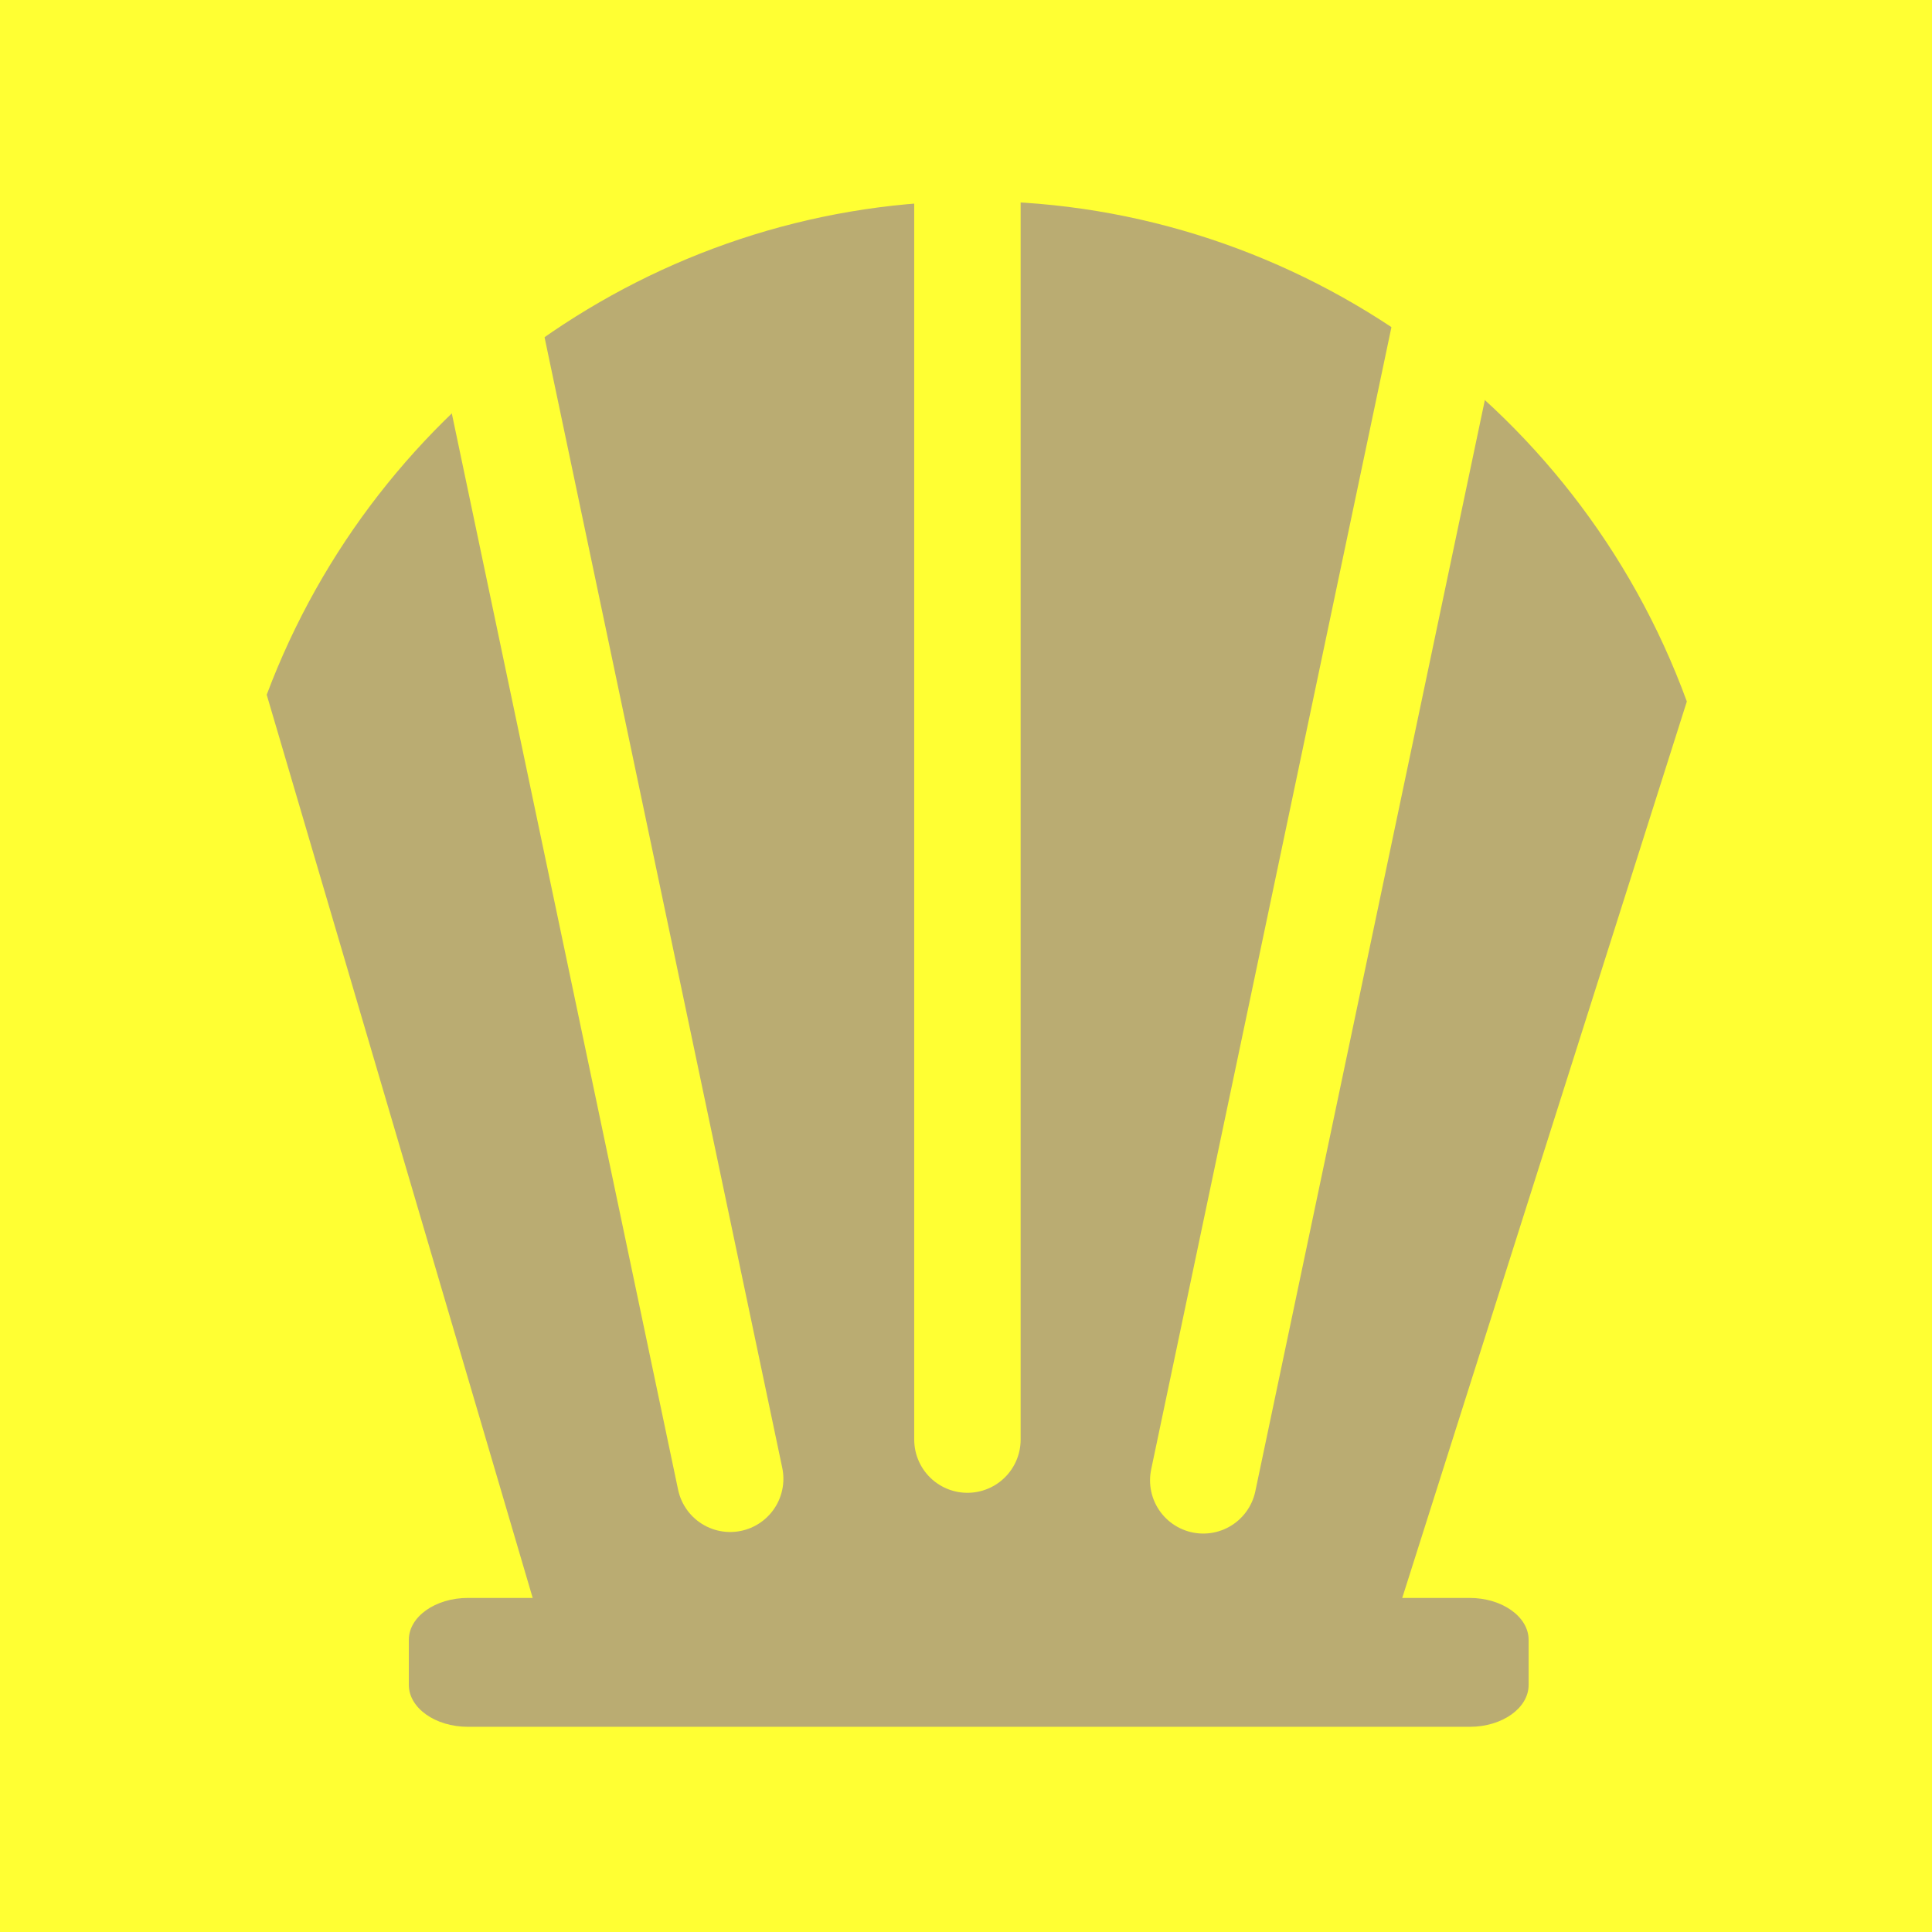
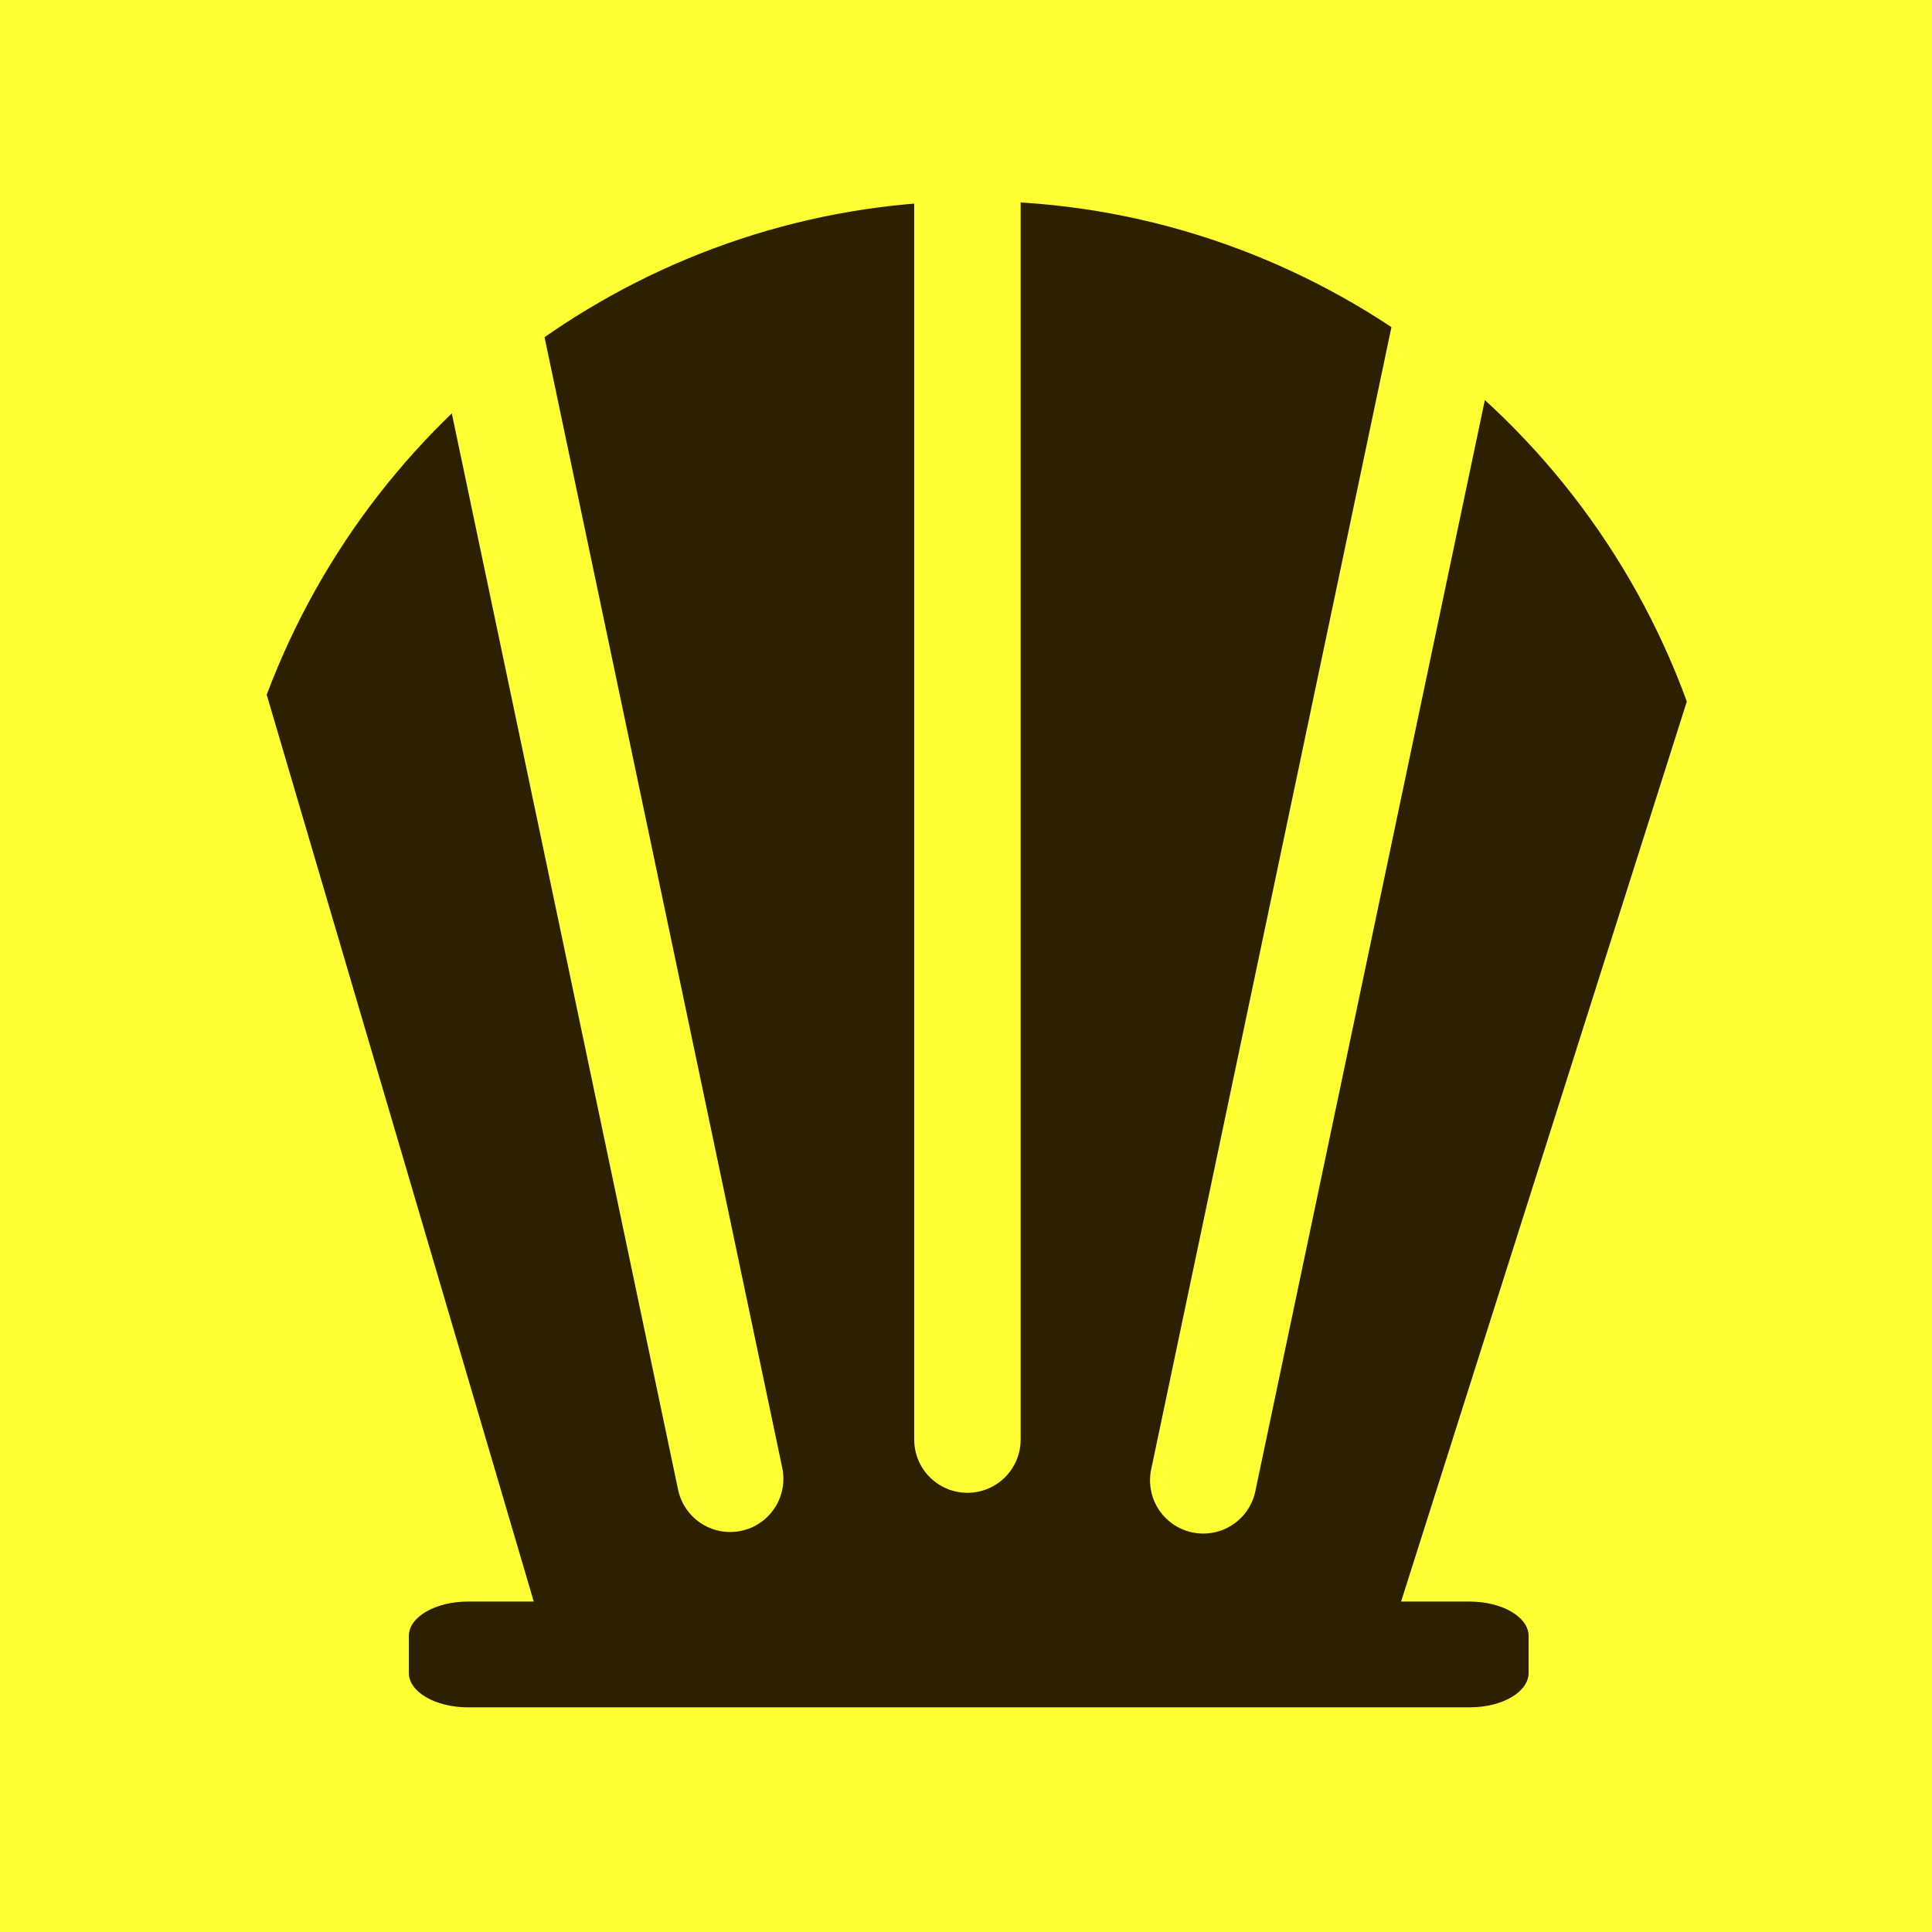
<svg xmlns="http://www.w3.org/2000/svg" version="1.1" id="Layer_1" x="0px" y="0px" viewBox="0 0 1488.6 1488.6" style="enable-background:new 0 0 1488.6 1488.6;" xml:space="preserve">
  <style type="text/css">
	.st0{fill:#FFFF33;}
- 	.st1{fill:#BAAC72;}
+ 	.st1{fill:#2D2000;}
	.st2{fill:#827850;}
	.st3{fill:none;stroke:#FFFF33;stroke-width:82;stroke-linecap:round;stroke-miterlimit:10;}
</style>
  <g>
    <path class="st0" d="M1495.3,0v1495.3H0V0H1495.3z" />
  </g>
  <path class="st1" d="M419.8,1263c-71.4-242.6-142.9-485.2-214.3-727.7c84.7-225.5,299-376.8,537.6-380.3  c246.6-3.6,471.1,151.4,556.6,385.5c-77.2,243.2-154.4,486.3-231.6,729.5c-81.1-15.3-175.5-27.5-280.9-31.1  C645.5,1234,521.2,1246.2,419.8,1263z" />
  <path class="st2" d="M1452,1404.1" />
-   <path class="st1" d="M1132.5,1330.5H360.5c-25.1,0-45.5-14.5-45.5-32.3v-34.7c0-17.8,20.4-32.3,45.5-32.3h771.8  c25.1,0,45.5,14.5,45.5,32.3v34.6C1177.9,1316,1157.5,1330.5,1132.5,1330.5z" />
+   <path class="st1" d="M1132.5,1315.5h-772c-25.1,0-45.5-11.9-45.5-26.5v-28.5c0-14.6,20.4-26.5,45.5-26.5h771.8  c25.1,0,45.5,11.9,45.5,26.5v28.4C1177.9,1303.6,1157.5,1315.5,1132.5,1315.5z" />
  <line class="st3" x1="745.4" y1="-5.8" x2="745.4" y2="1109.2" />
  <line class="st3" x1="1156.6" y1="49.5" x2="927.1" y2="1140.6" />
  <line class="st3" x1="333.2" y1="48.3" x2="562.6" y2="1139.4" />
</svg>
